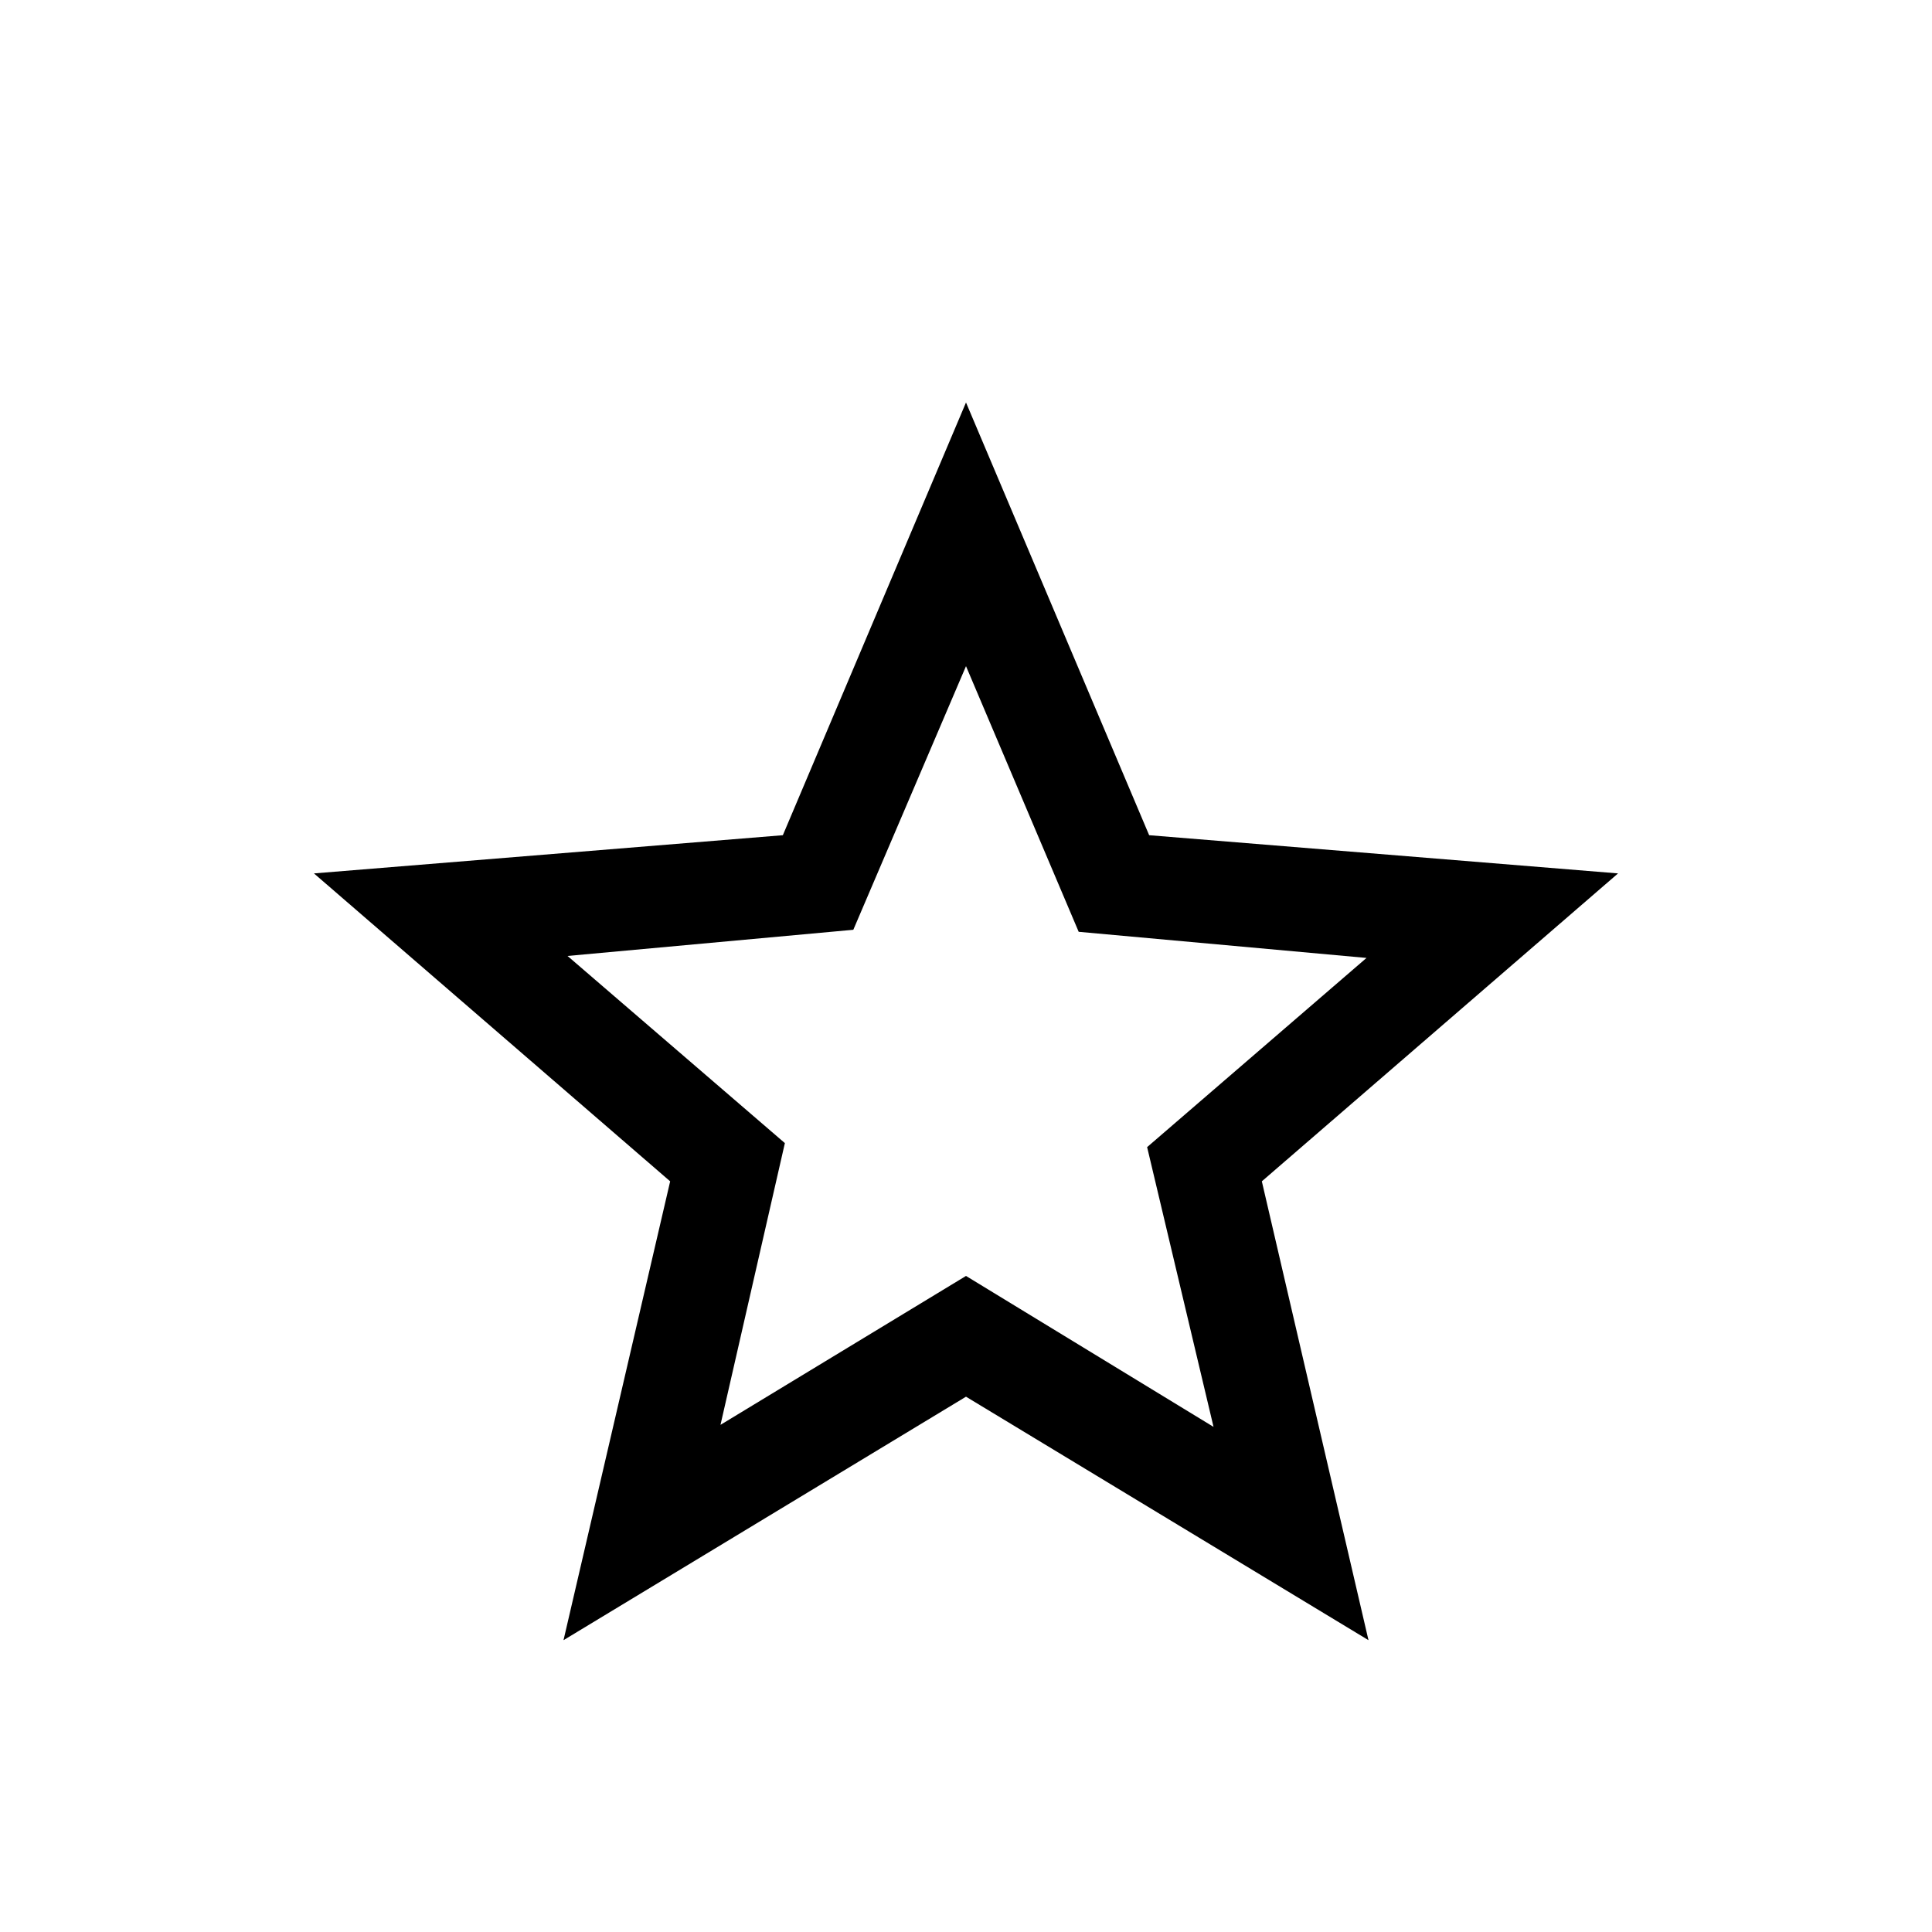
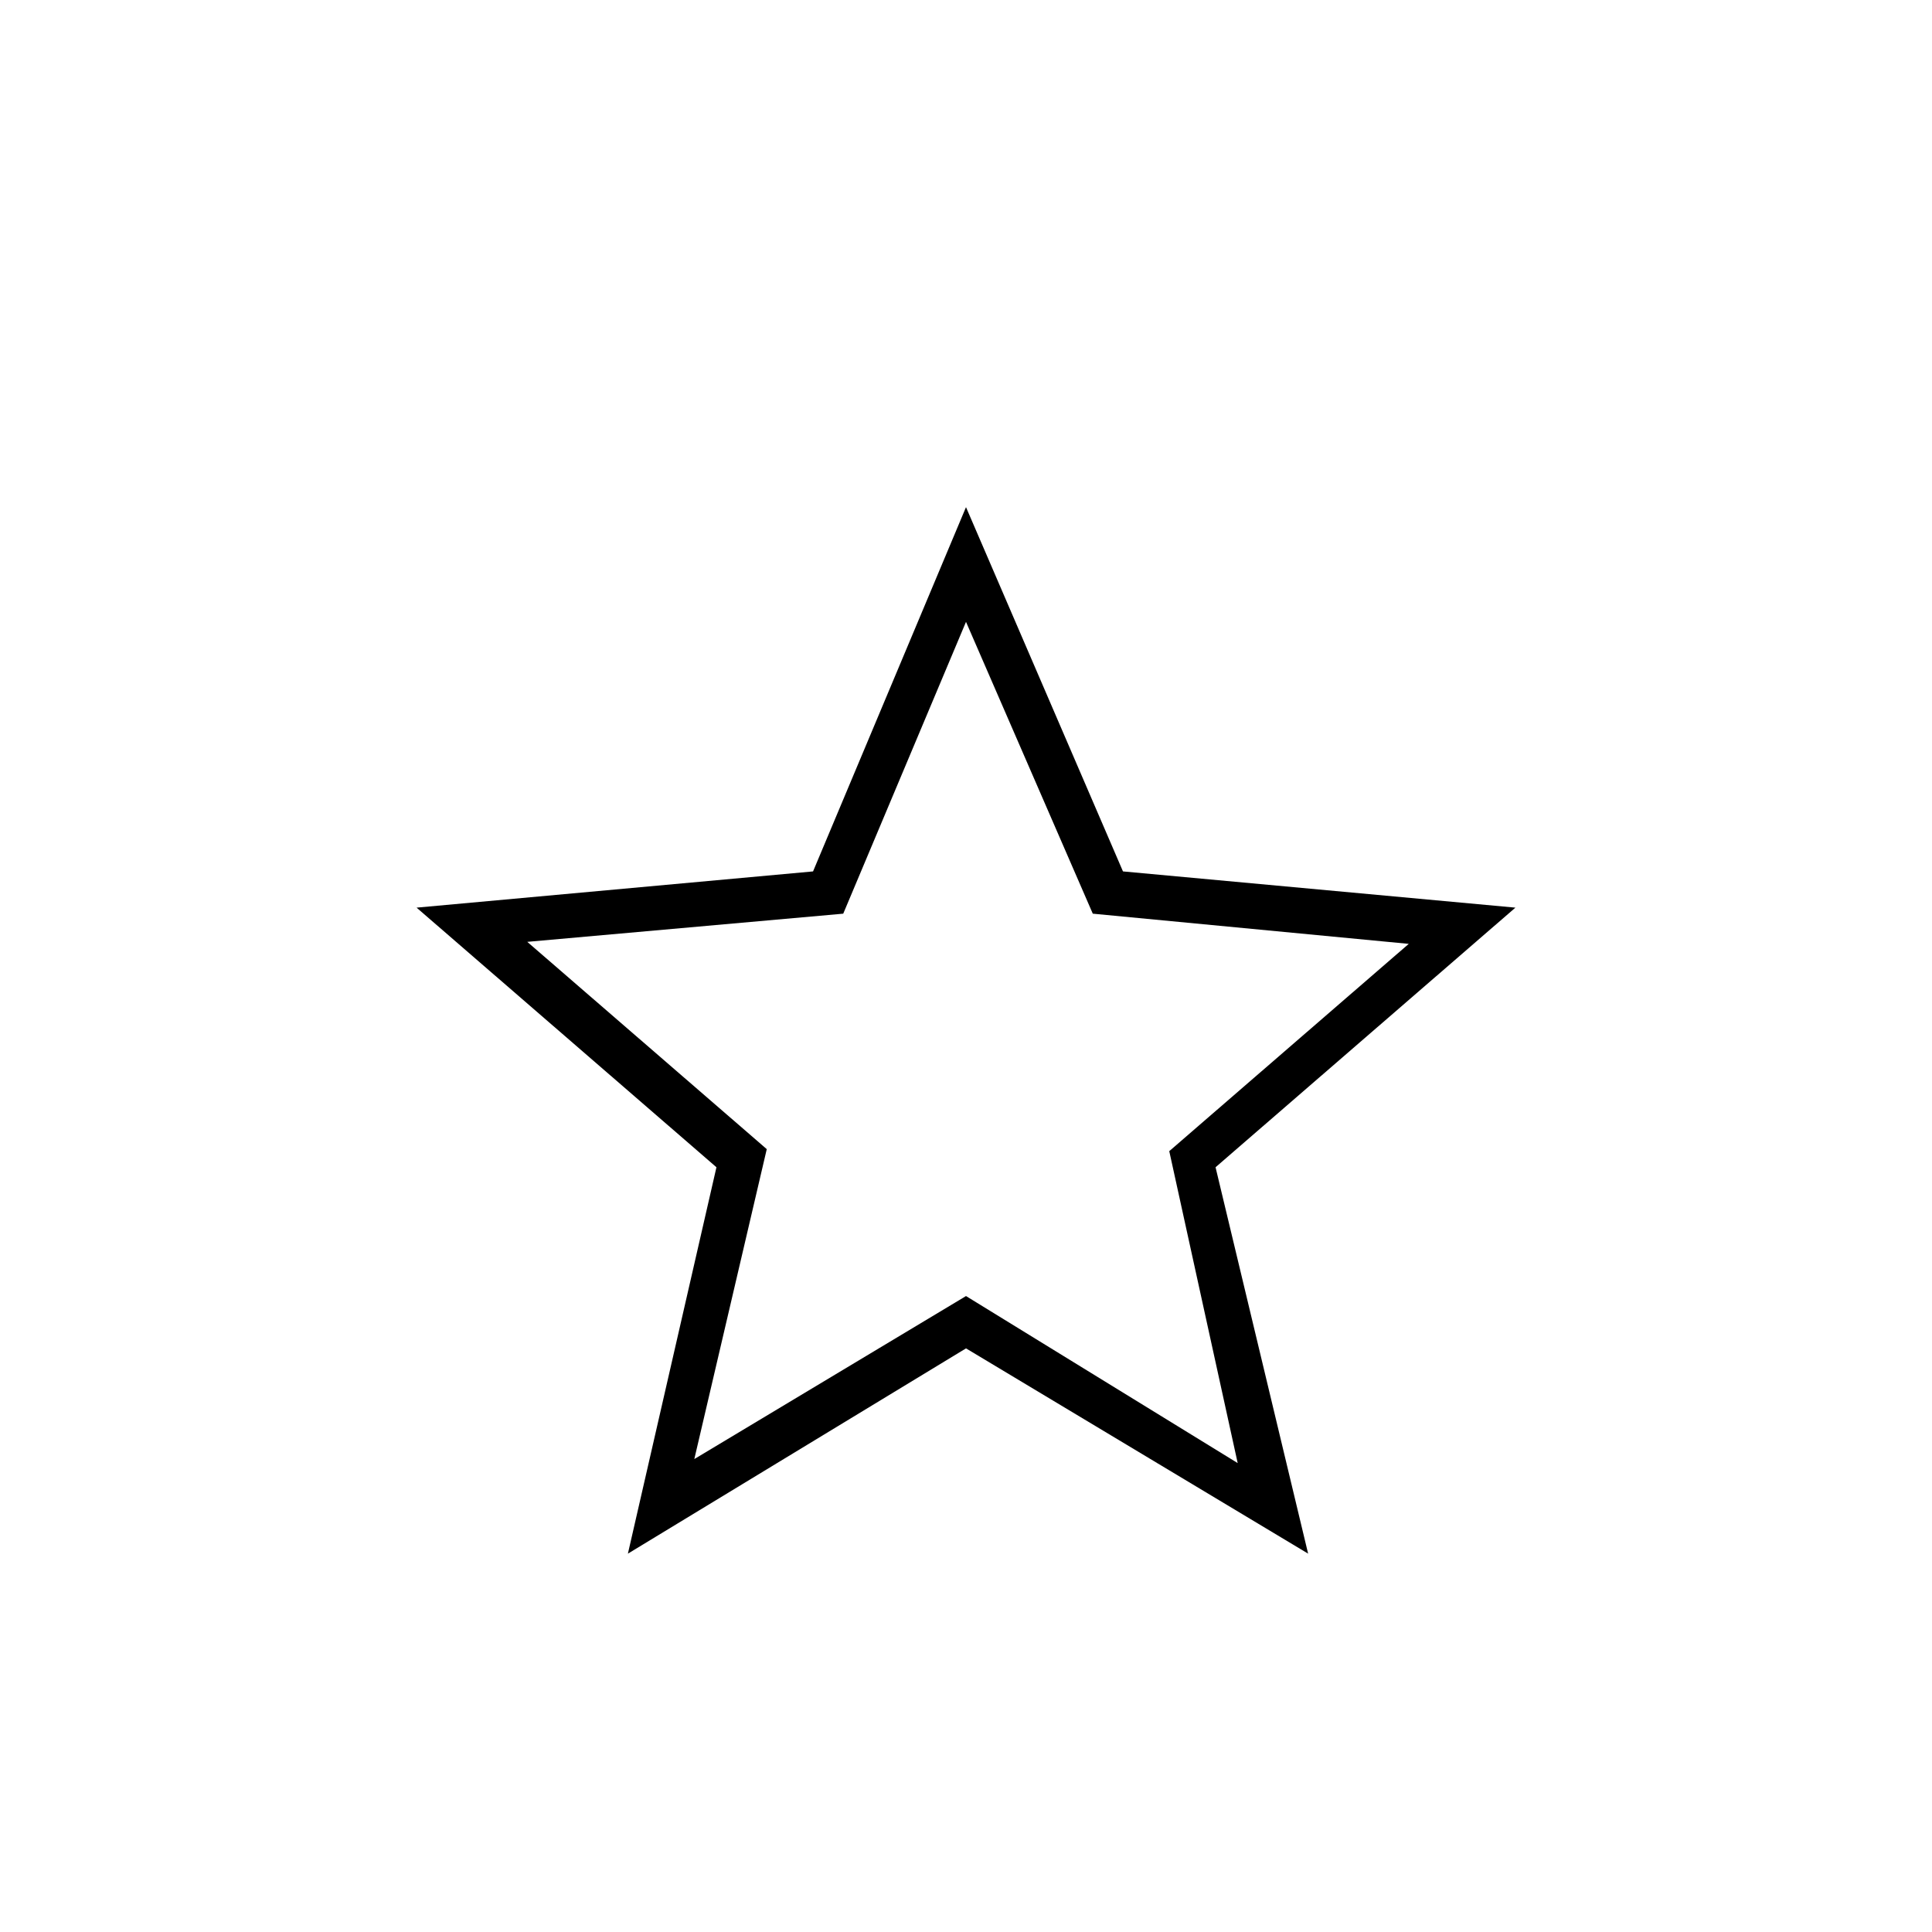
- <svg xmlns="http://www.w3.org/2000/svg" height="40" width="40">
-   <path d="M14.917 29.5 20 26.417l5.125 3.125-1.375-5.792 4.542-3.917-5.959-.541-2.333-5.5-2.333 5.458-5.917.542 4.5 3.875Zm-3.25 4.458 2.208-9.5L6.5 18.083l9.708-.791L20 8.333l3.792 8.959 9.708.791-7.375 6.375 2.208 9.5L20 28.917ZM20 22.083Z" />
+ <svg xmlns="http://www.w3.org/2000/svg" height="48" width="48">
+   <path d="M17.25 36.25 24 32.2l6.75 4.15-1.7-7.75L35 23.45l-7.85-.75L24 15.45l-3.05 7.25-7.85.7 5.95 5.15ZM15.6 38.6l2.2-9.6-7.45-6.45 9.85-.9L24 12.6l3.9 9.05 9.75.9L30.2 29l2.3 9.6-8.5-5.1ZM24 26.4Z" />
</svg>
